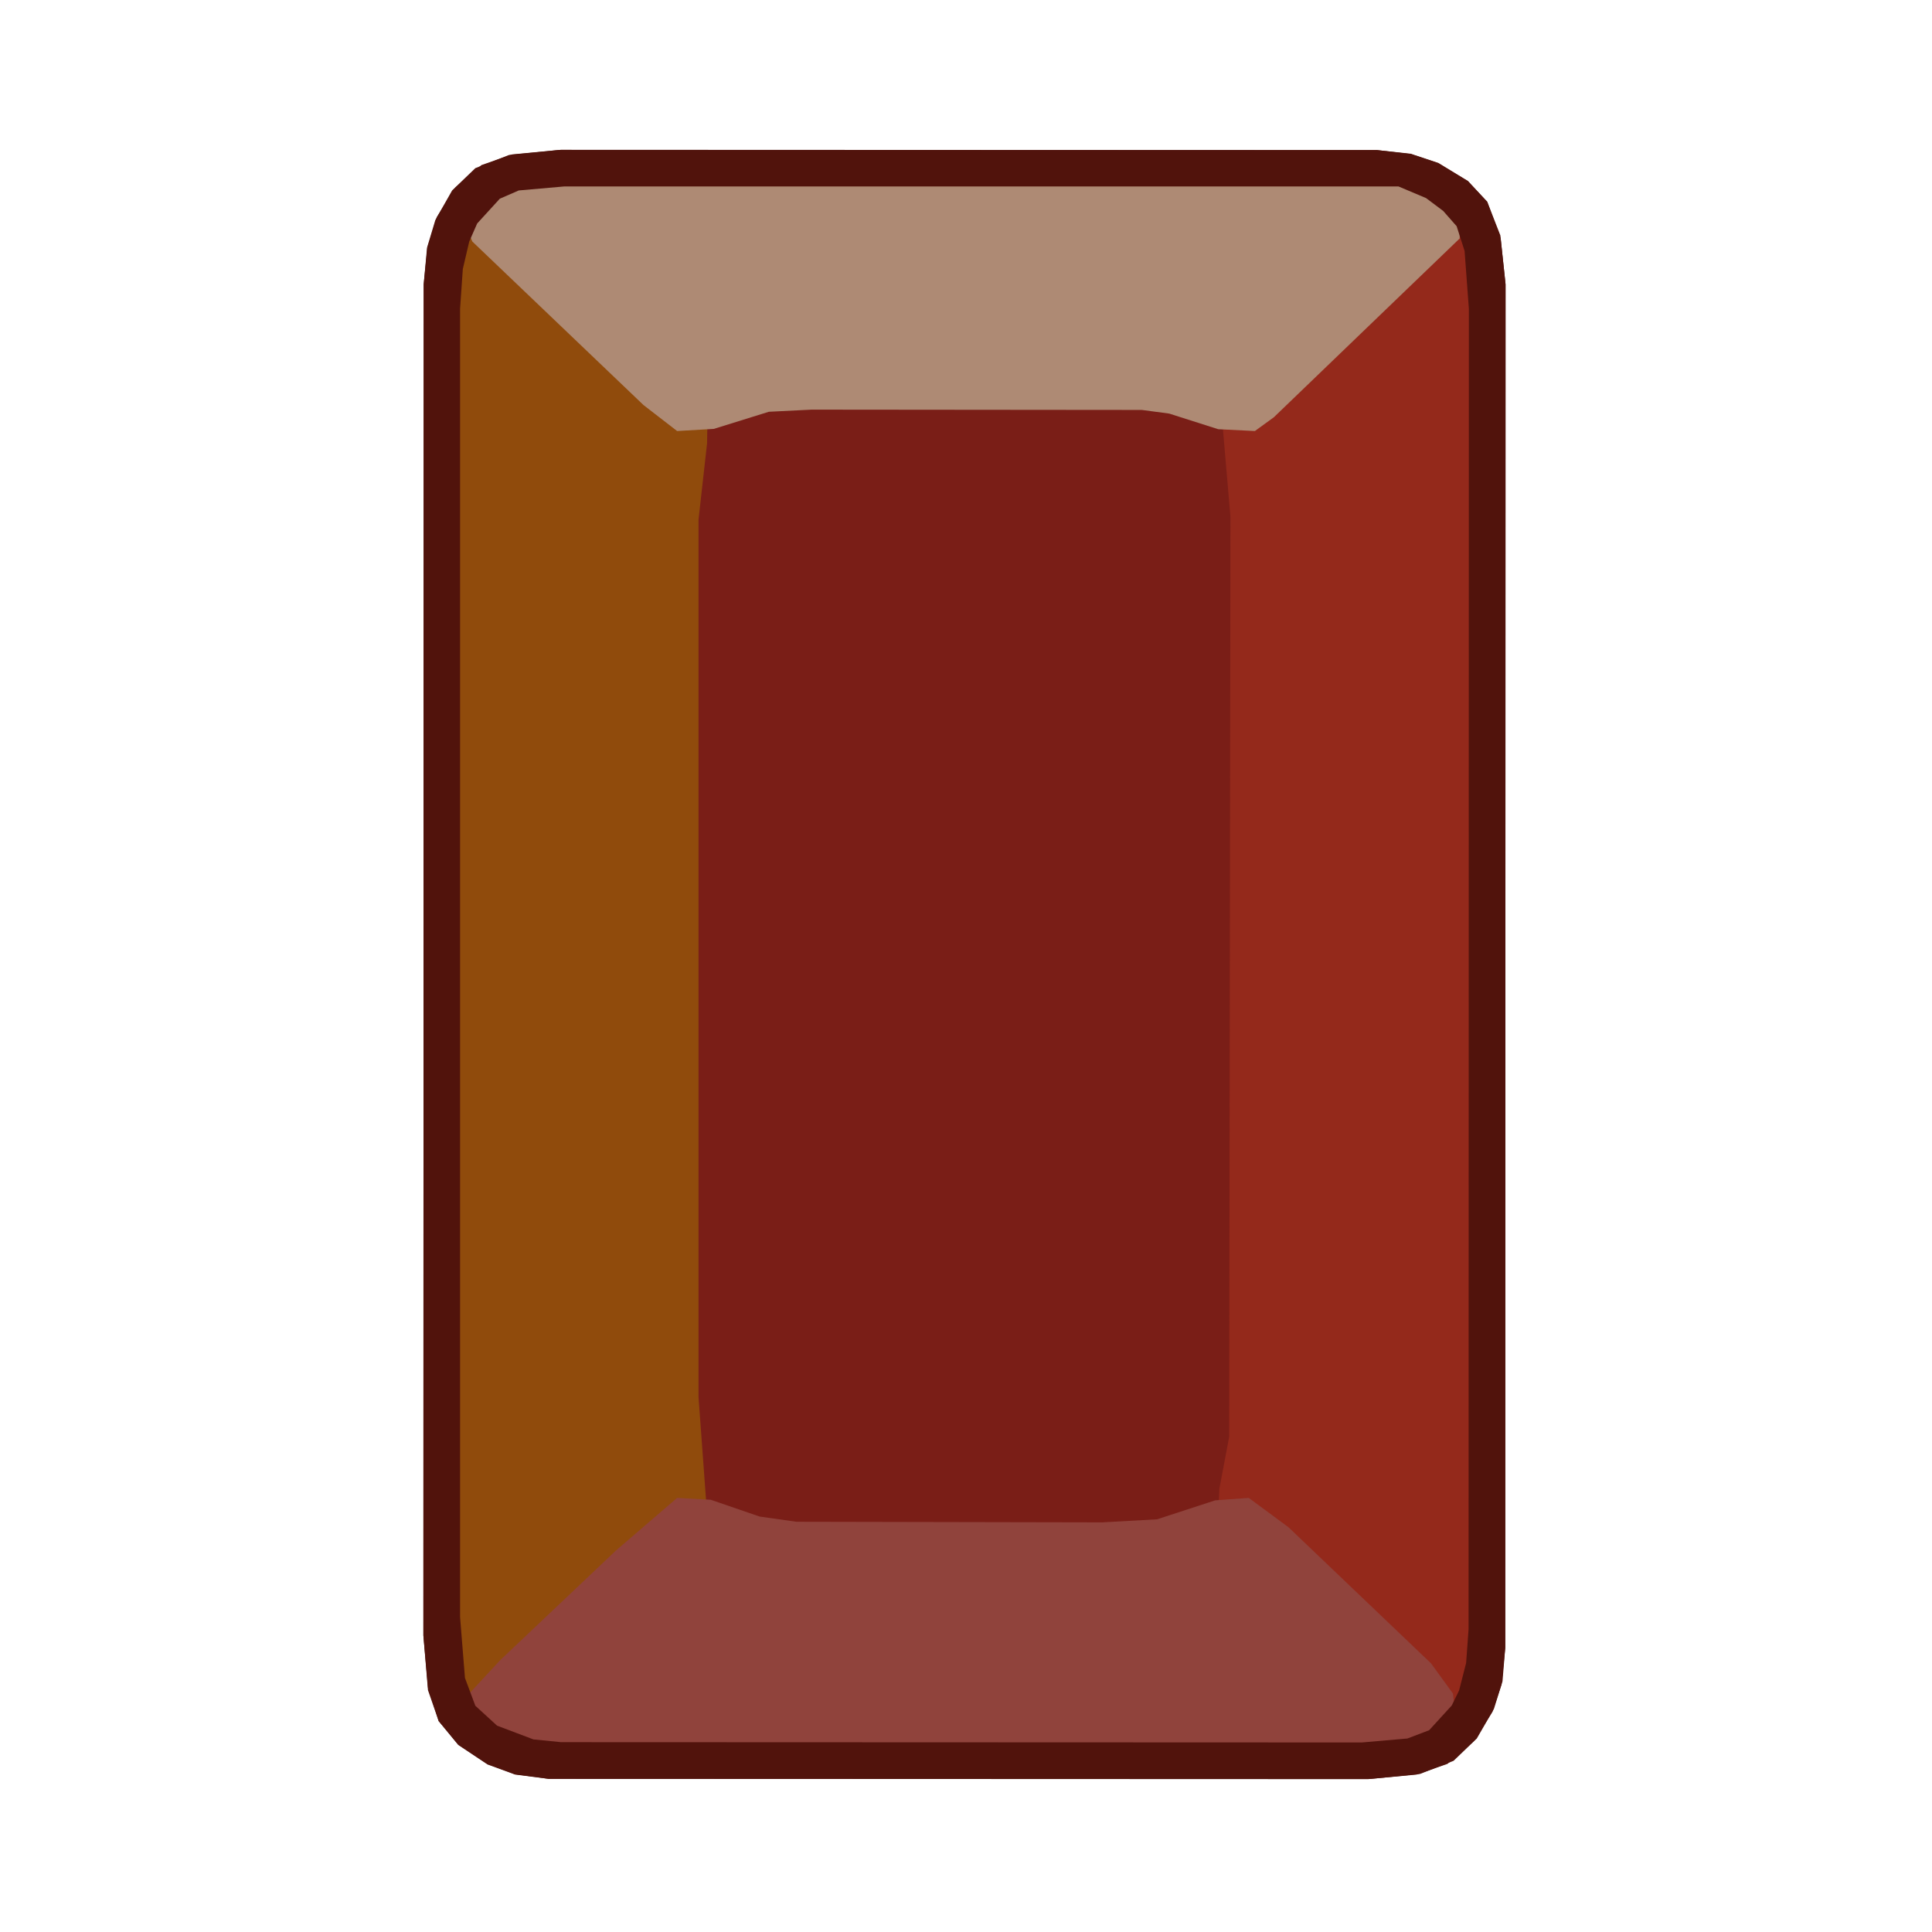
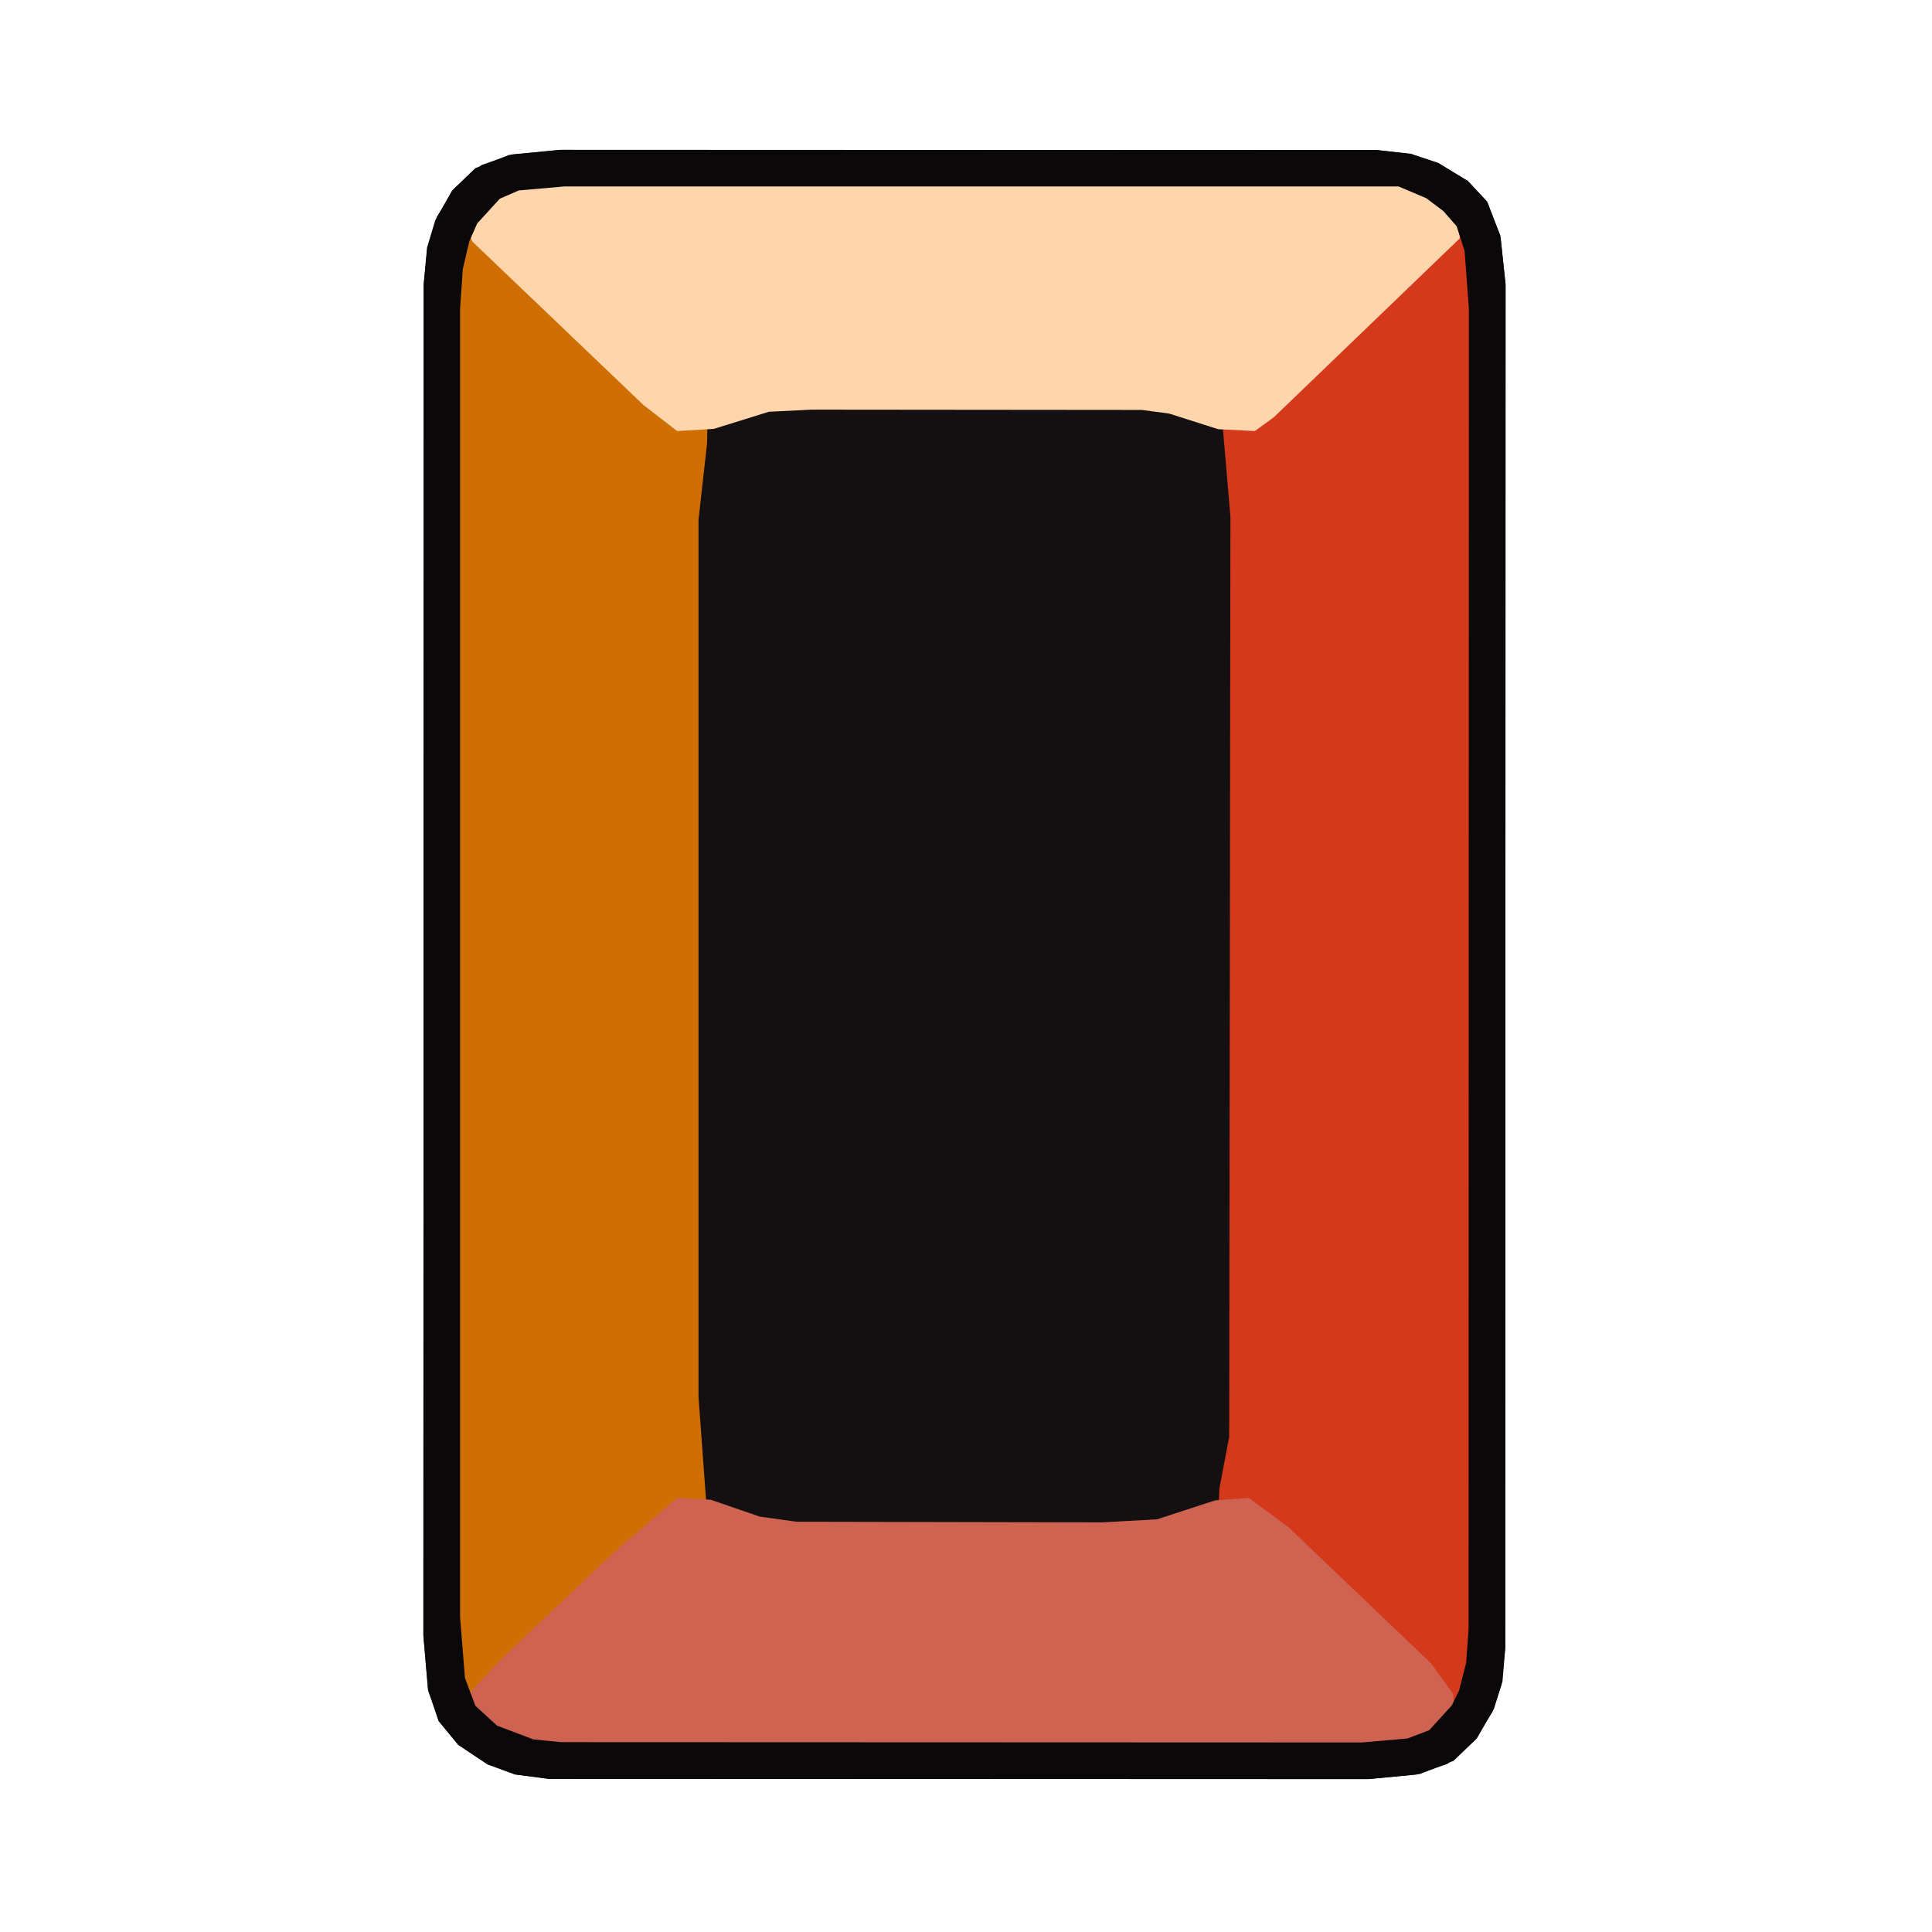
<svg xmlns="http://www.w3.org/2000/svg" viewBox="-74.5 0 632 632" width="200" height="200">
-   <path d="M83.0,54.0 L74.4,61.4 L68.4,71.0 L65.3,81.0 L64.1,93.0 L64.0,535.0 L65.5,552.0 L69.0,563.0 L75.4,570.7 L85.0,577.1 L94.0,580.4 L105.0,581.9 L373.0,582.0 L388.9,580.5 L399.0,577.0 L407.6,569.6 L413.7,560.0 L416.7,551.0 L417.9,539.0 L418.0,93.0 L416.4,78.0 L412.0,66.0 L405.7,59.3 L396.0,53.4 L387.0,50.4 L376.0,49.1 L109.0,49.0 L93.1,50.5 Z" fill="#51130c" fill-rule="evenodd" />
-   <path d="M86.0,60.0 L79.3,66.2 L76.0,72.0 L73.1,82.0 L72.1,95.0 L72.0,533.0 L73.4,552.9 L76.0,561.0 L81.3,566.8 L87.1,570.2 L95.0,572.9 L104.0,573.9 L385.9,573.5 L396.0,571.0 L402.7,564.8 L406.1,559.0 L408.9,550.0 L409.9,538.0 L410.0,97.0 L409.4,84.0 L407.0,71.0 L397.9,61.9 L392.2,58.4 L387.0,57.0 L95.1,57.5 Z" fill="#7a1e17" fill-rule="evenodd" />
-   <path d="M78.0,69.0 L75.1,72.2 L73.5,78.1 L72.0,99.0 L72.0,533.0 L73.2,552.8 L75.0,559.0 L78.2,561.8 L88.0,562.0 L157.0,498.0 L154.0,457.0 L154.0,170.0 L156.8,145.0 L157.0,133.0 L90.0,70.0 L87.8,69.1 Z" fill="#904b0c" fill-rule="evenodd" />
-   <path d="M394.0,69.0 L325.0,134.0 L328.0,169.0 L327.6,470.0 L324.4,486.9 L324.0,496.0 L326.4,500.0 L341.0,512.3 L394.0,563.0 L404.0,563.0 L406.0,560.8 L408.5,552.9 L410.0,533.0 L410.0,96.0 L408.7,78.1 L406.0,70.0 L403.8,69.1 Z" fill="#94291b" fill-rule="evenodd" />
-   <path d="M79.0,67.0 L79.1,76.8 L80.0,79.0 L136.0,132.5 L147.0,141.0 L159.0,140.3 L177.0,134.7 L191.0,134.0 L299.0,134.1 L308.0,135.3 L324.0,140.4 L336.0,141.0 L342.2,136.5 L403.0,78.0 L403.0,66.0 L397.8,61.3 L393.9,59.6 L379.0,57.1 L109.0,57.0 L97.0,57.6 L88.1,59.8 L83.3,62.2 Z" fill="#ae8a74" fill-rule="evenodd" />
-   <path d="M147.0,490.0 L127.0,507.2 L89.1,543.1 L79.0,554.0 L79.1,563.8 L80.0,566.0 L89.1,571.5 L105.0,573.9 L372.0,574.0 L391.0,572.1 L398.7,568.9 L402.0,565.0 L400.8,554.0 L393.6,544.1 L347.0,499.6 L334.0,490.0 L323.0,490.8 L304.0,497.0 L286.0,498.0 L186.0,497.8 L174.0,496.1 L158.0,490.6 Z" fill="#90433c" fill-rule="evenodd" />
-   <path d="M81.0,55.0 L73.4,62.3 L67.9,72.0 L65.2,81.0 L64.1,93.0 L64.0,535.0 L65.5,552.9 L69.0,563.0 L75.4,570.8 L85.0,577.2 L94.0,580.5 L105.0,581.9 L374.0,581.9 L390.0,580.3 L401.0,576.0 L408.6,568.7 L414.2,559.0 L417.0,550.0 L417.9,539.0 L418.0,93.0 L416.3,77.0 L412.0,66.0 L405.7,59.2 L396.0,53.3 L387.0,50.3 L376.0,49.1 L108.0,49.1 L92.0,50.7 Z M383.0,61.0 L392.0,64.8 L397.6,69.0 L402.0,74.0 L404.6,82.1 L406.0,101.0 L405.9,533.0 L405.1,544.0 L402.8,553.0 L400.4,557.9 L393.0,566.0 L385.9,568.7 L371.0,570.0 L109.0,569.9 L100.0,569.0 L88.1,564.5 L81.0,558.0 L77.6,548.9 L76.0,529.0 L76.0,101.0 L76.9,88.0 L79.0,79.0 L81.6,73.1 L89.0,65.0 L95.2,62.3 L110.0,61.0 Z" fill="#51130c" fill-rule="evenodd" />
+   <path d="M83.0,54.0 L74.4,61.4 L68.4,71.0 L65.3,81.0 L64.1,93.0 L64.0,535.0 L65.5,552.0 L69.0,563.0 L75.4,570.7 L85.0,577.1 L94.0,580.4 L105.0,581.9 L373.0,582.0 L388.9,580.5 L399.0,577.0 L407.6,569.6 L413.7,560.0 L416.7,551.0 L417.9,539.0 L418.0,93.0 L416.4,78.0 L412.0,66.0 L405.7,59.3 L396.0,53.4 L387.0,50.4 L376.0,49.1 L109.0,49.0 L93.1,50.5 Z" fill="#0b0809" fill-rule="evenodd" />
+   <path d="M86.0,60.0 L79.3,66.2 L76.0,72.0 L73.1,82.0 L72.1,95.0 L72.0,533.0 L73.4,552.9 L76.0,561.0 L81.3,566.8 L87.1,570.2 L95.0,572.9 L104.0,573.9 L385.9,573.5 L396.0,571.0 L402.7,564.8 L406.1,559.0 L408.9,550.0 L409.9,538.0 L410.0,97.0 L409.4,84.0 L407.0,71.0 L397.9,61.9 L392.2,58.4 L387.0,57.0 L95.1,57.5 Z" fill="#141011" fill-rule="evenodd" />
+   <path d="M78.0,69.0 L75.1,72.2 L73.5,78.1 L72.0,99.0 L72.0,533.0 L73.2,552.8 L75.0,559.0 L78.2,561.8 L88.0,562.0 L157.0,498.0 L154.0,457.0 L154.0,170.0 L156.8,145.0 L157.0,133.0 L90.0,70.0 L87.8,69.1 Z" fill="#cf6f03" fill-rule="evenodd" />
+   <path d="M394.0,69.0 L325.0,134.0 L328.0,169.0 L327.6,470.0 L324.4,486.9 L324.0,496.0 L326.4,500.0 L341.0,512.3 L394.0,563.0 L404.0,563.0 L406.0,560.8 L408.5,552.9 L410.0,533.0 L410.0,96.0 L408.7,78.1 L406.0,70.0 L403.8,69.1 Z" fill="#d5391b" fill-rule="evenodd" />
+   <path d="M79.0,67.0 L79.1,76.8 L80.0,79.0 L136.0,132.5 L147.0,141.0 L159.0,140.3 L177.0,134.7 L191.0,134.0 L299.0,134.1 L308.0,135.3 L324.0,140.4 L336.0,141.0 L342.2,136.5 L403.0,78.0 L403.0,66.0 L397.8,61.3 L393.9,59.6 L379.0,57.1 L109.0,57.0 L97.0,57.6 L88.1,59.8 L83.3,62.2 Z" fill="#ffd5ab" fill-rule="evenodd" />
+   <path d="M147.0,490.0 L127.0,507.2 L89.1,543.1 L79.0,554.0 L79.1,563.8 L80.0,566.0 L89.1,571.5 L105.0,573.9 L372.0,574.0 L391.0,572.1 L398.7,568.9 L402.0,565.0 L400.8,554.0 L393.6,544.1 L347.0,499.6 L334.0,490.0 L323.0,490.8 L304.0,497.0 L286.0,498.0 L186.0,497.8 L174.0,496.1 L158.0,490.6 Z" fill="#cf6351" fill-rule="evenodd" />
+   <path d="M81.0,55.0 L73.4,62.3 L67.9,72.0 L65.2,81.0 L64.1,93.0 L64.0,535.0 L65.5,552.9 L69.0,563.0 L75.4,570.8 L85.0,577.2 L94.0,580.5 L105.0,581.9 L374.0,581.9 L390.0,580.3 L401.0,576.0 L408.6,568.7 L414.2,559.0 L417.0,550.0 L417.9,539.0 L418.0,93.0 L416.3,77.0 L412.0,66.0 L405.7,59.2 L396.0,53.3 L387.0,50.3 L376.0,49.1 L108.0,49.1 L92.0,50.7 Z M383.0,61.0 L392.0,64.8 L397.6,69.0 L402.0,74.0 L404.6,82.1 L406.0,101.0 L405.9,533.0 L405.1,544.0 L402.8,553.0 L400.4,557.9 L393.0,566.0 L385.9,568.7 L371.0,570.0 L109.0,569.9 L100.0,569.0 L88.1,564.5 L81.0,558.0 L77.6,548.9 L76.0,529.0 L76.0,101.0 L76.9,88.0 L79.0,79.0 L81.6,73.1 L89.0,65.0 L95.2,62.3 L110.0,61.0 Z" fill="#0b0809" fill-rule="evenodd" />
</svg>
